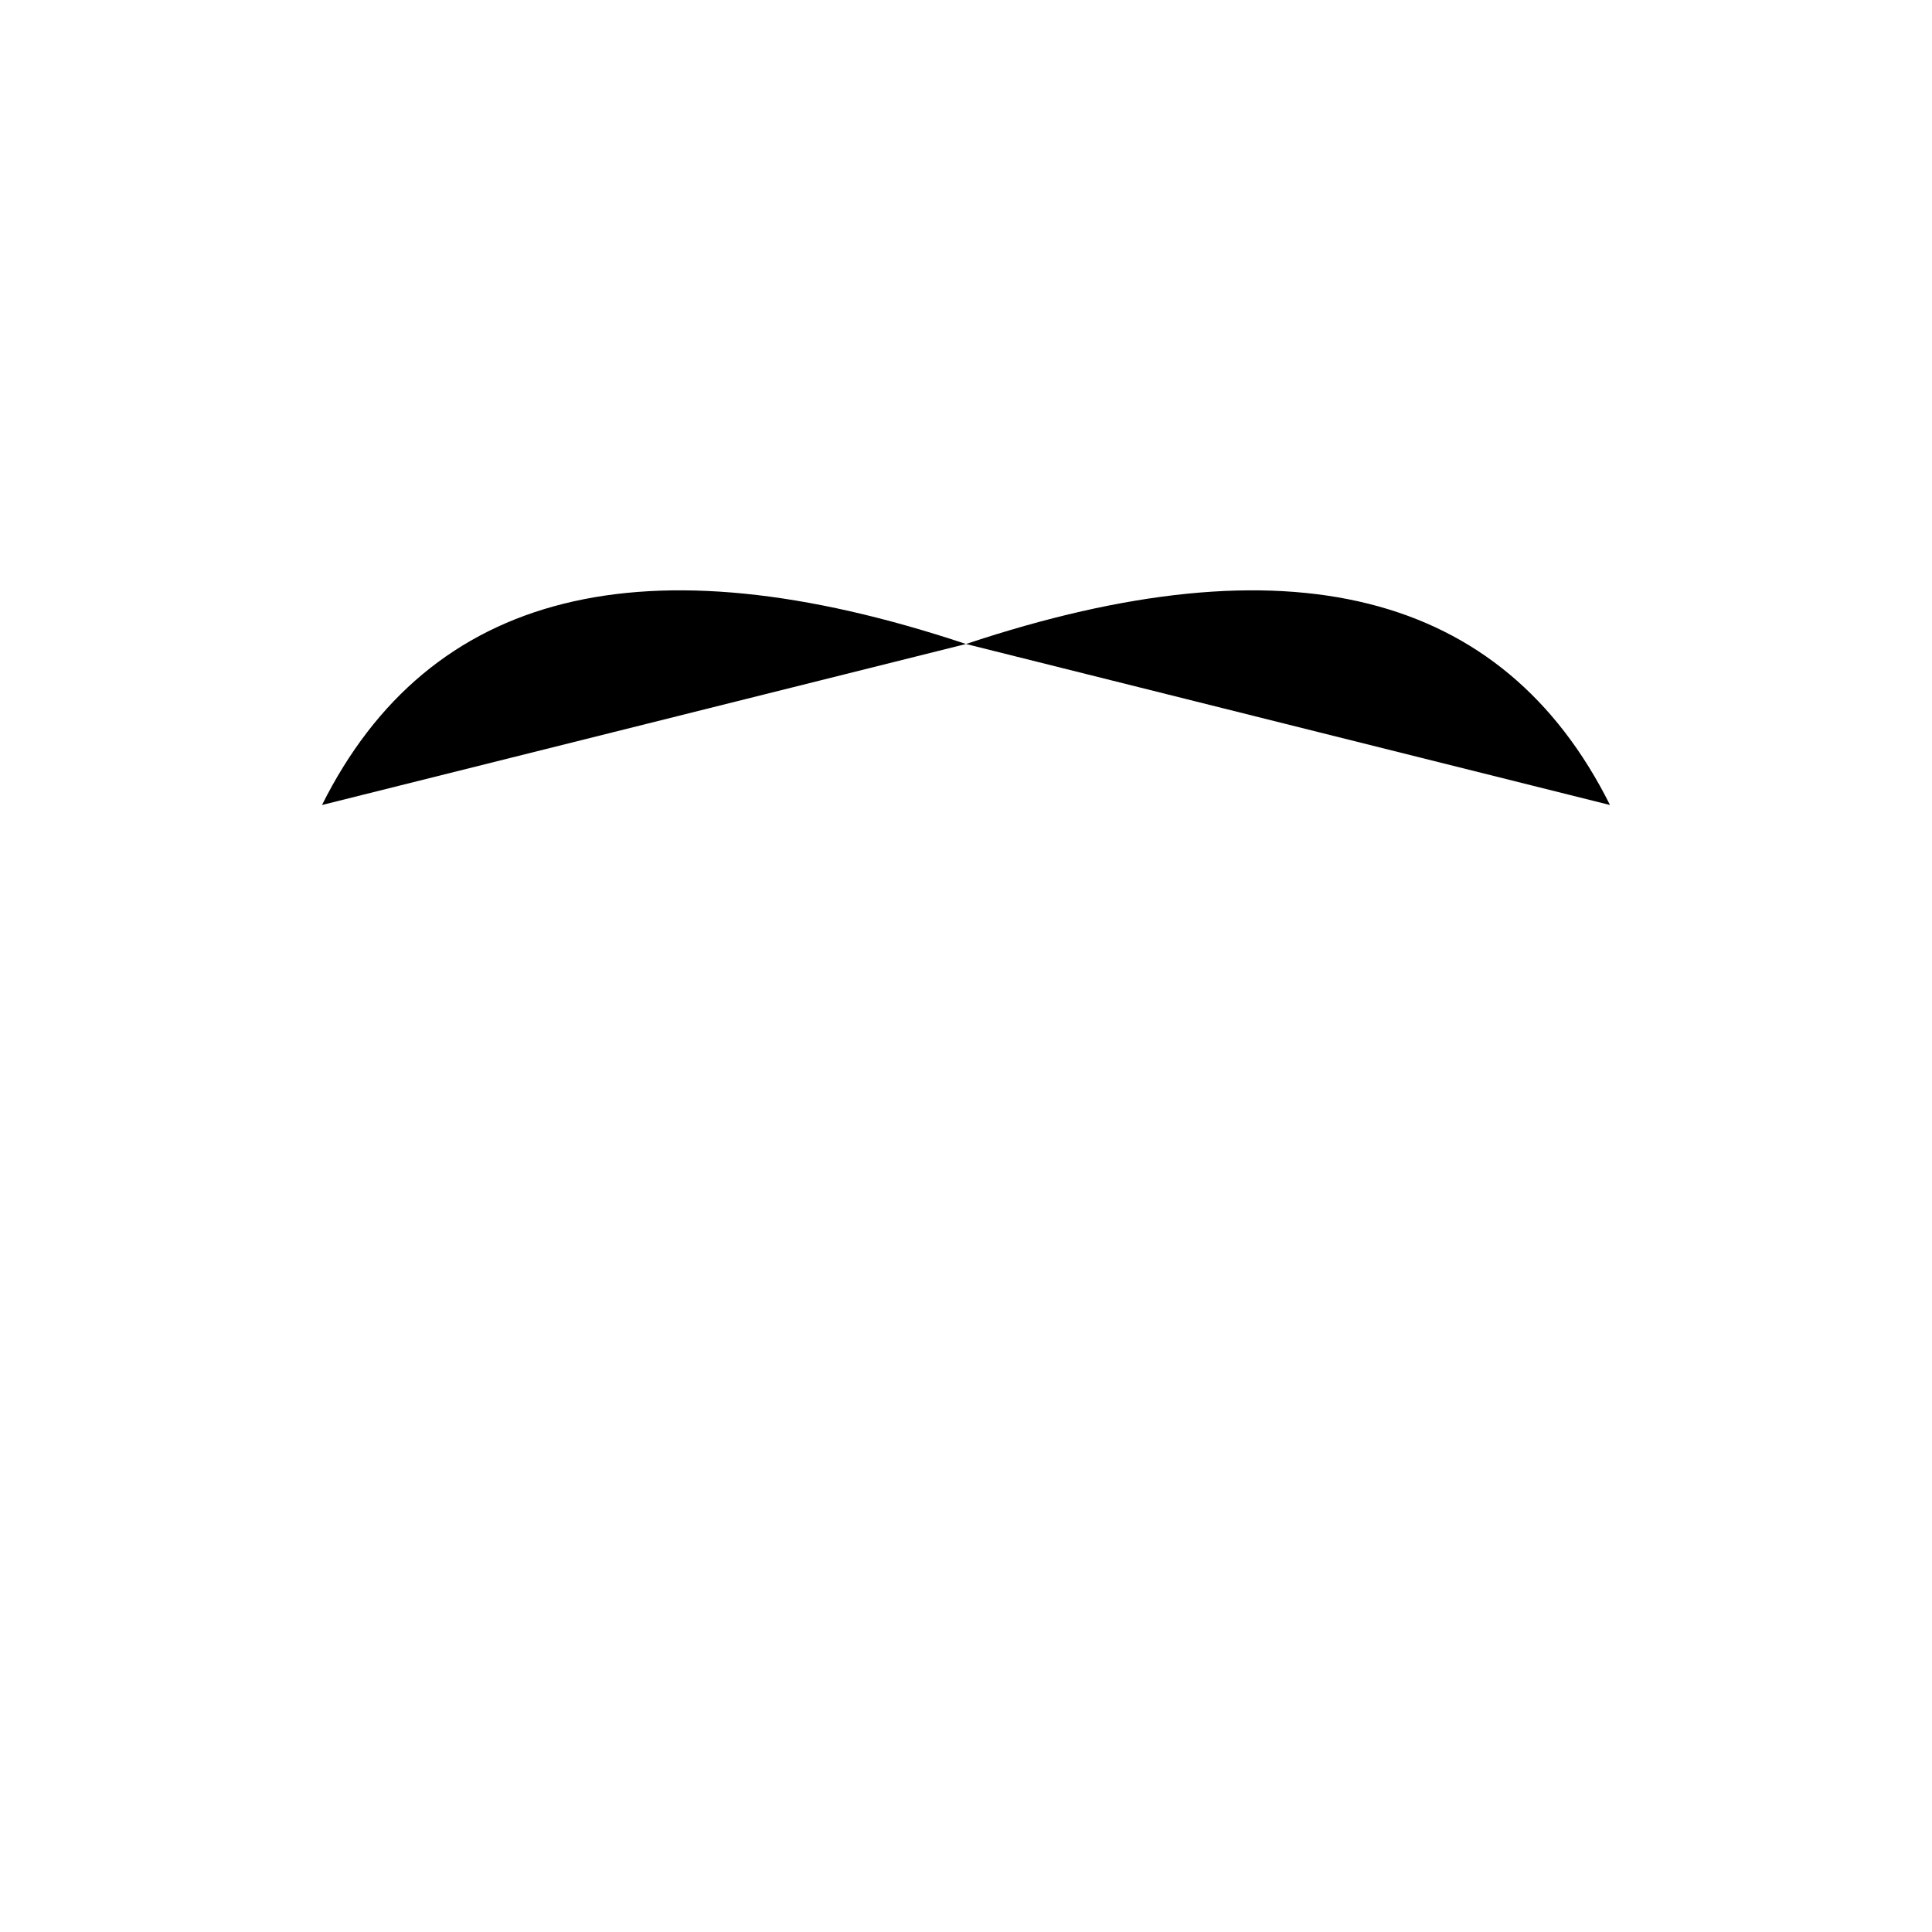
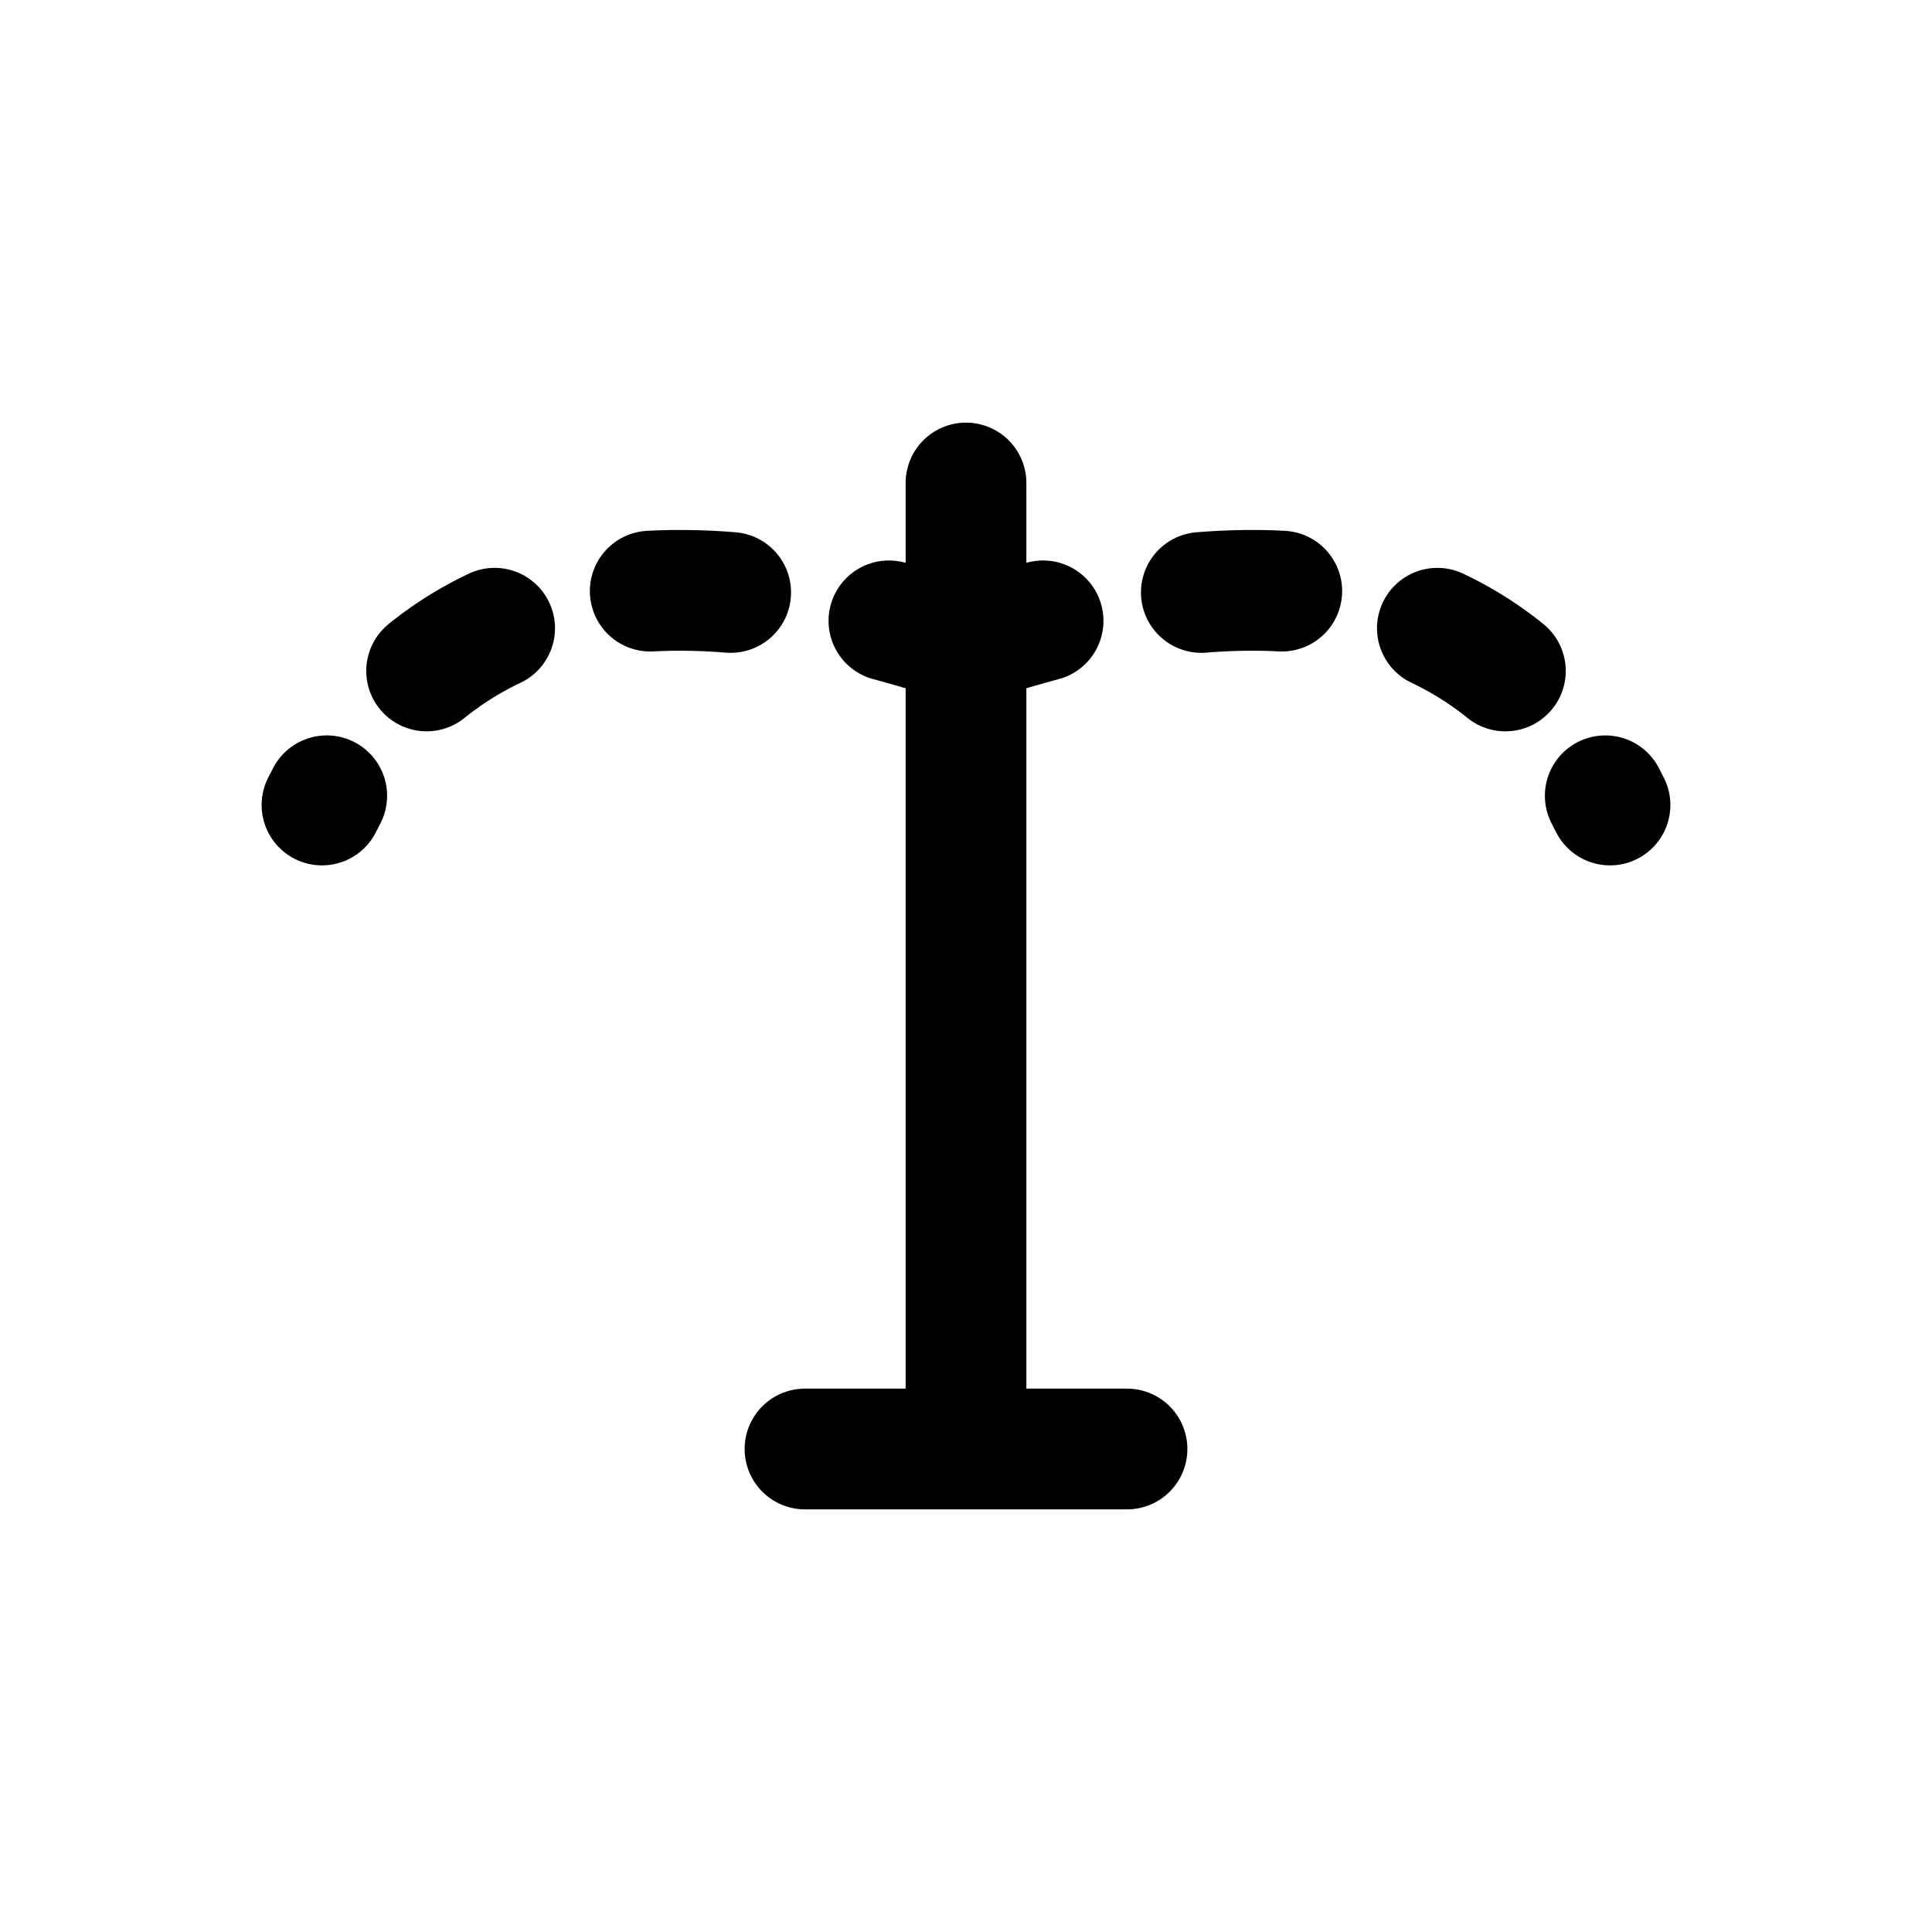
- <svg xmlns="http://www.w3.org/2000/svg" class="icon" viewBox="0 0 24 24">
-   <path d="M 12 6 L 12 18 M 10 18 L 14 18" />
-   <path d="M 12 8 Q 6 6, 4 10 M 12 8 Q 18 6, 20 10" stroke-dasharray="1 2" />
+ <svg xmlns="http://www.w3.org/2000/svg" viewBox="0 0 24 24">
+   <path d="M 12 6 L 12 18 M 10 18 L 14 18" fill="none" stroke="currentColor" stroke-width="1.5" stroke-linecap="round" stroke-linejoin="round" />
+   <path d="M 12 8 Q 6 6, 4 10 M 12 8 Q 18 6, 20 10" fill="none" stroke="currentColor" stroke-width="1.5" stroke-linecap="round" stroke-linejoin="round" stroke-dasharray="1 2" />
</svg>
